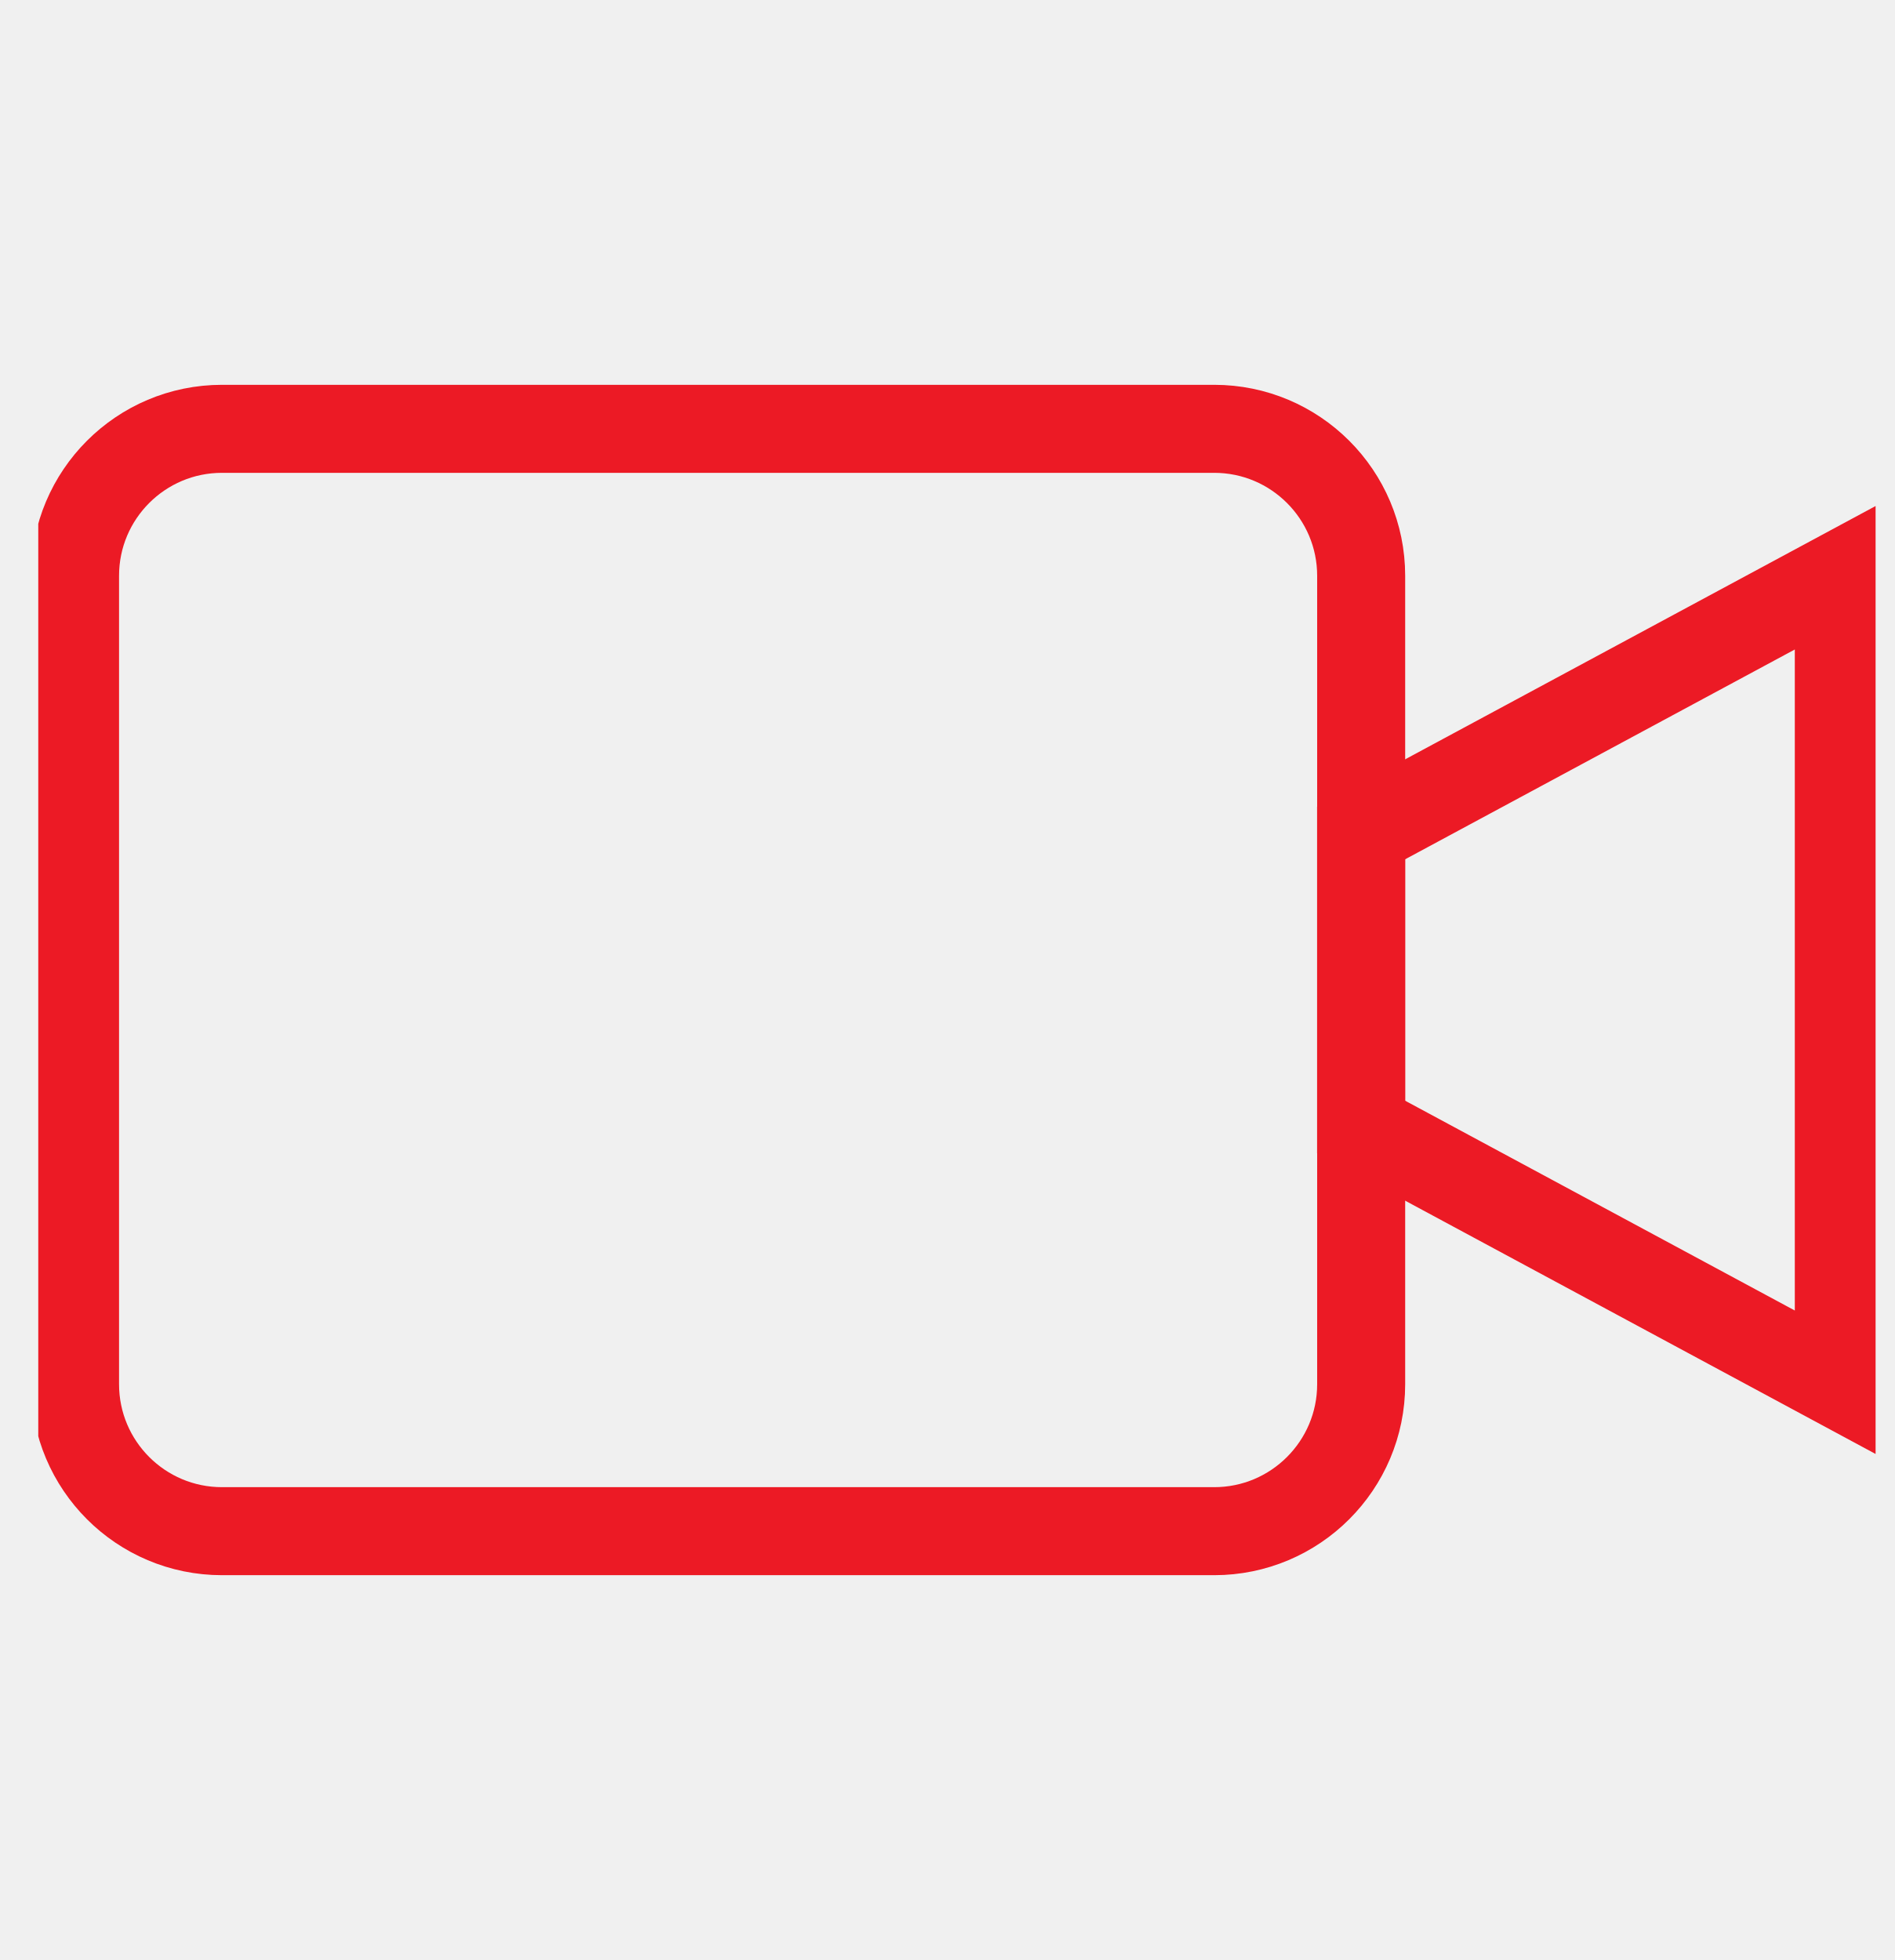
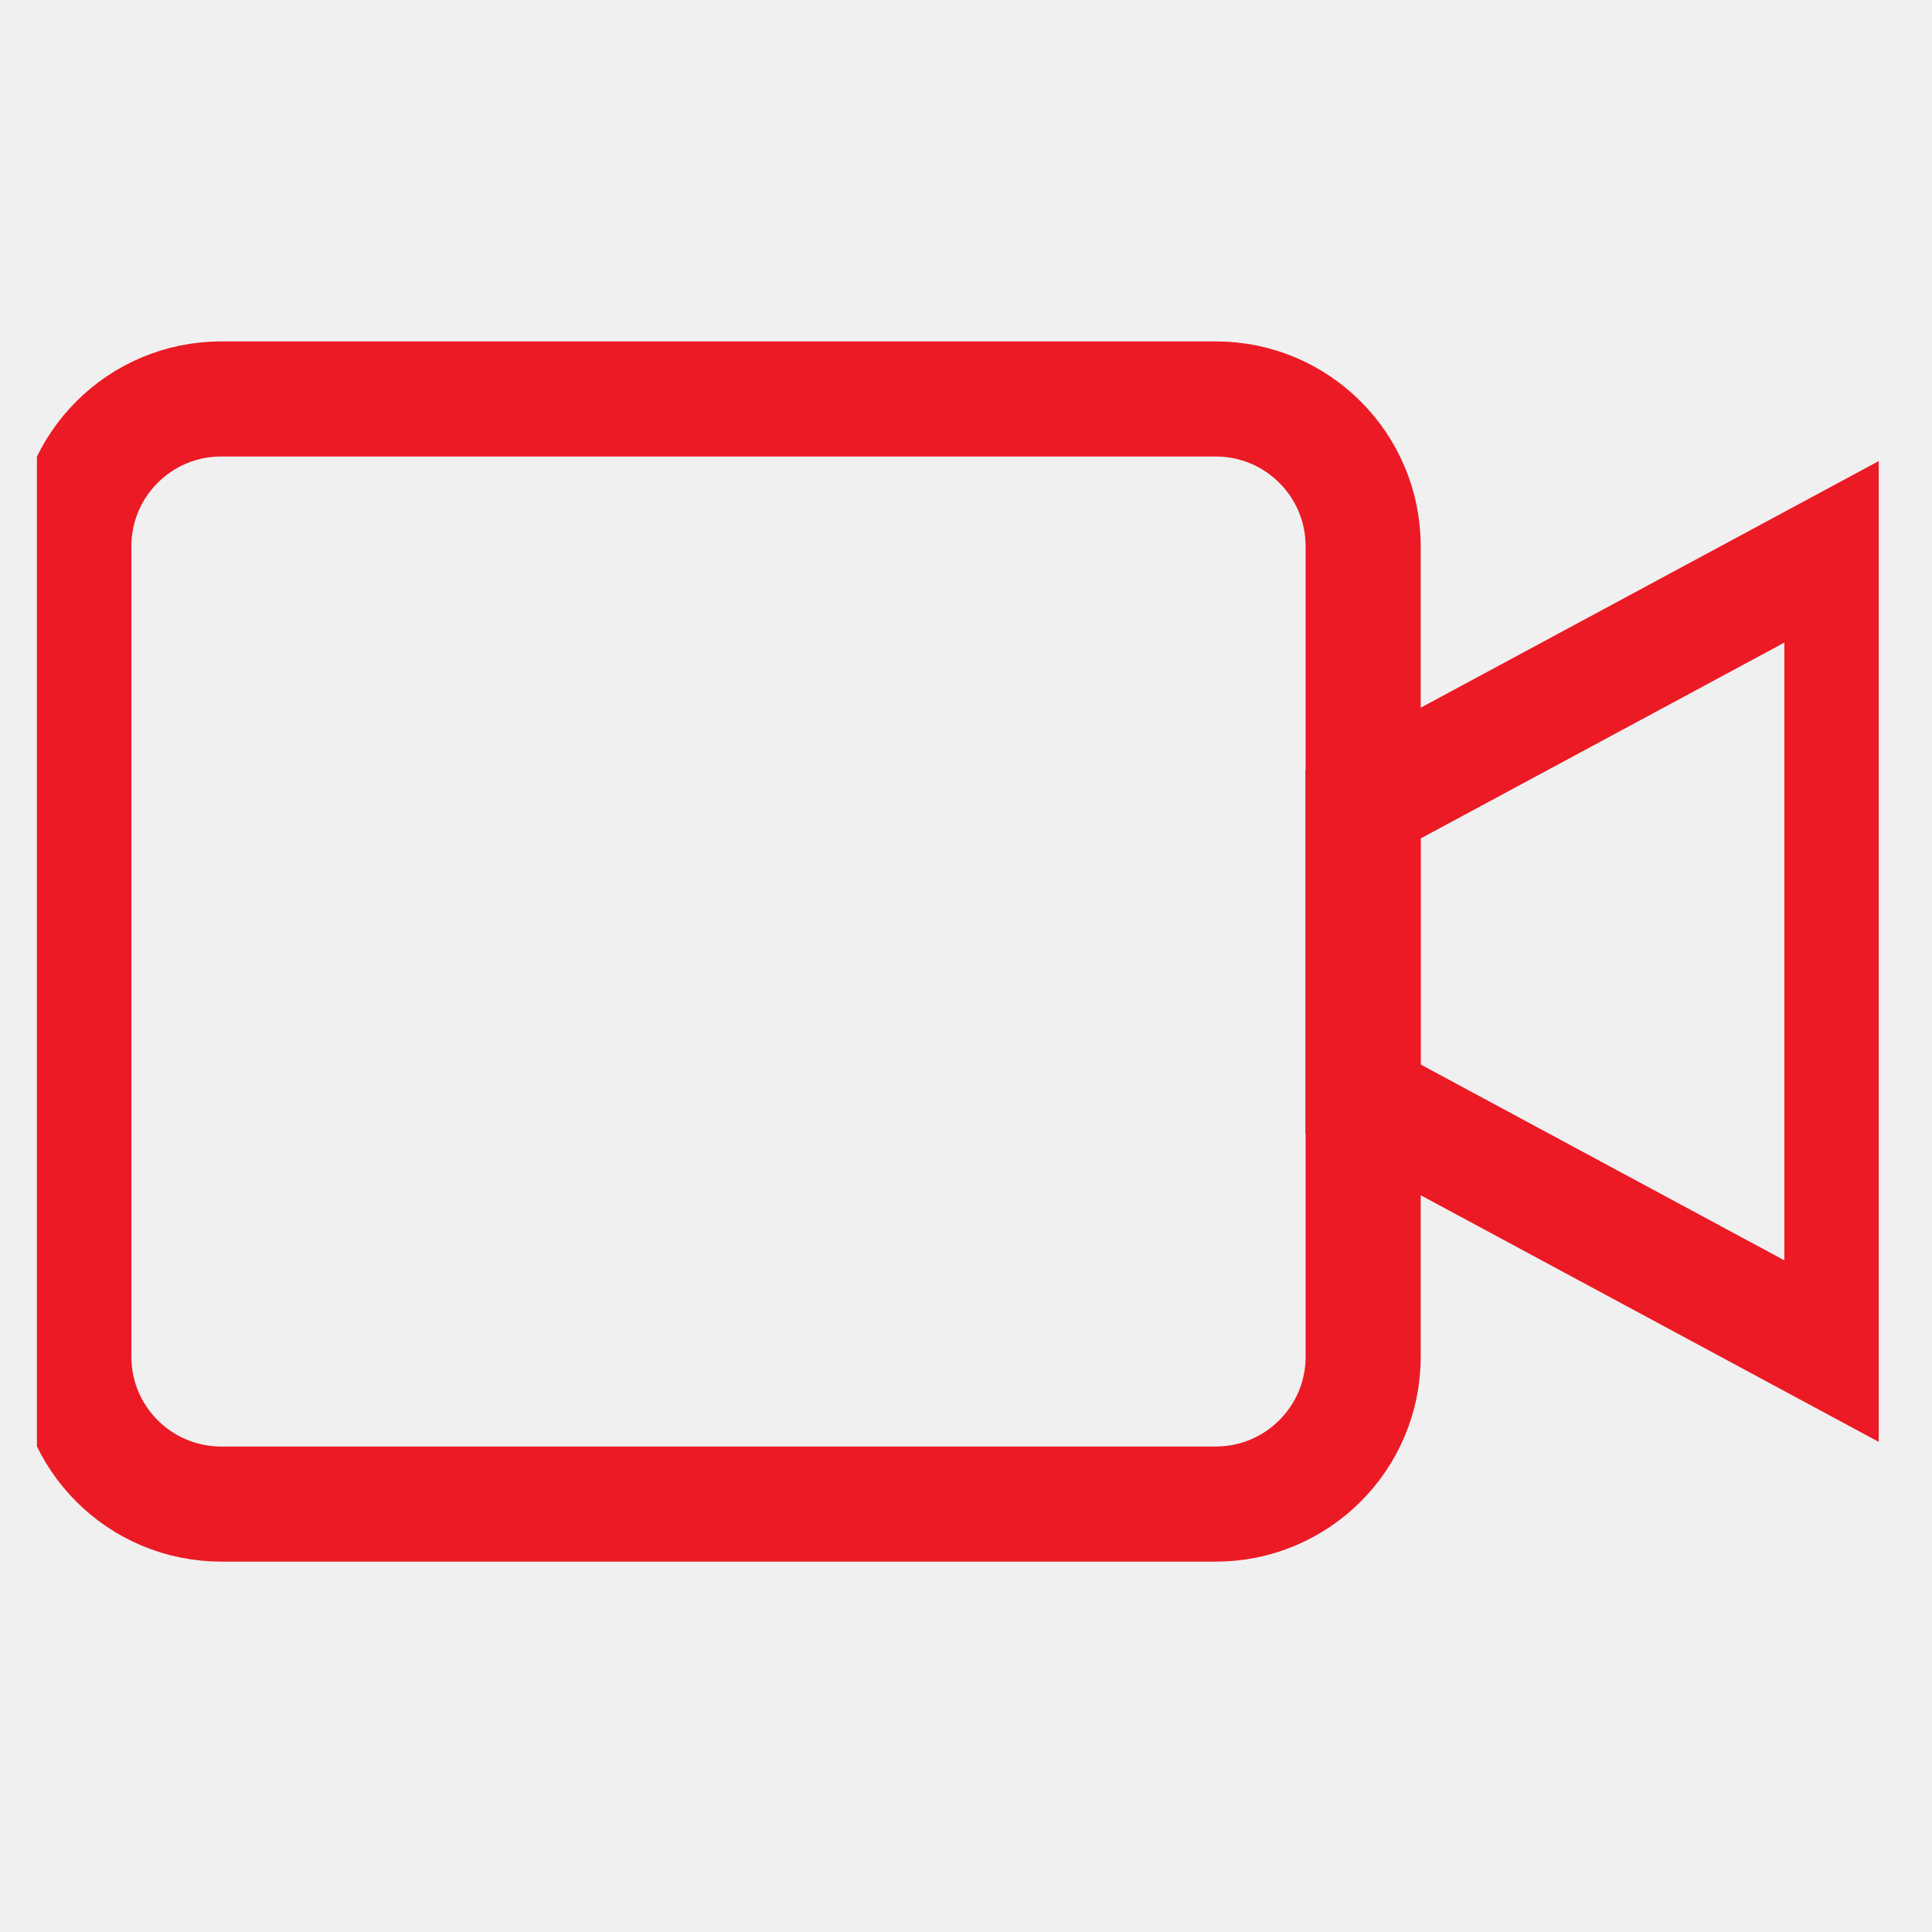
- <svg xmlns="http://www.w3.org/2000/svg" width="29" height="30" viewBox="0 0 33 32" fill="none">
-   <g clip-path="url(#clip0_3_277)">
-     <path d="M32.026 8.96L23.706 13.44V18.56L32.026 23.04V8.96Z" stroke="#EC1A25" stroke-width="1.533" stroke-miterlimit="10" stroke-linecap="round" />
-     <path d="M23.707 23.04C23.707 24.454 22.56 25.6 21.147 25.6H3.867C2.453 25.6 1.307 24.454 1.307 23.04V8.96C1.307 7.546 2.453 6.4 3.867 6.4H21.147C22.56 6.4 23.707 7.546 23.707 8.96V23.04Z" stroke="#EC1A25" stroke-width="1.533" stroke-miterlimit="10" stroke-linecap="round" />
+ <svg xmlns="http://www.w3.org/2000/svg" width="28" height="28" viewBox="0 0 28 28" fill="none">
+   <g clip-path="url(#clip0_73_84)">
+     <path d="M26.694 7.917L19.754 11.654V15.925L26.694 19.662V7.917Z" stroke="#EC1A25" stroke-width="1.668" stroke-miterlimit="10" stroke-linecap="round" />
+     <path d="M19.756 19.663C19.756 20.842 18.799 21.798 17.62 21.798H3.206C2.026 21.798 1.07 20.842 1.07 19.663V7.918C1.07 6.738 2.026 5.782 3.206 5.782H17.62C18.799 5.782 19.756 6.738 19.756 7.918V19.663Z" stroke="#EC1A25" stroke-width="1.668" stroke-miterlimit="10" stroke-linecap="round" />
  </g>
  <defs>
-     <clipPath id="clip0_3_277">
-       <rect width="32" height="32" fill="white" transform="translate(0.666504)" />
+     <clipPath id="clip0_73_84">
+       <rect width="26.693" height="26.693" fill="white" transform="translate(0.535156 0.442383)" />
    </clipPath>
  </defs>
</svg>
